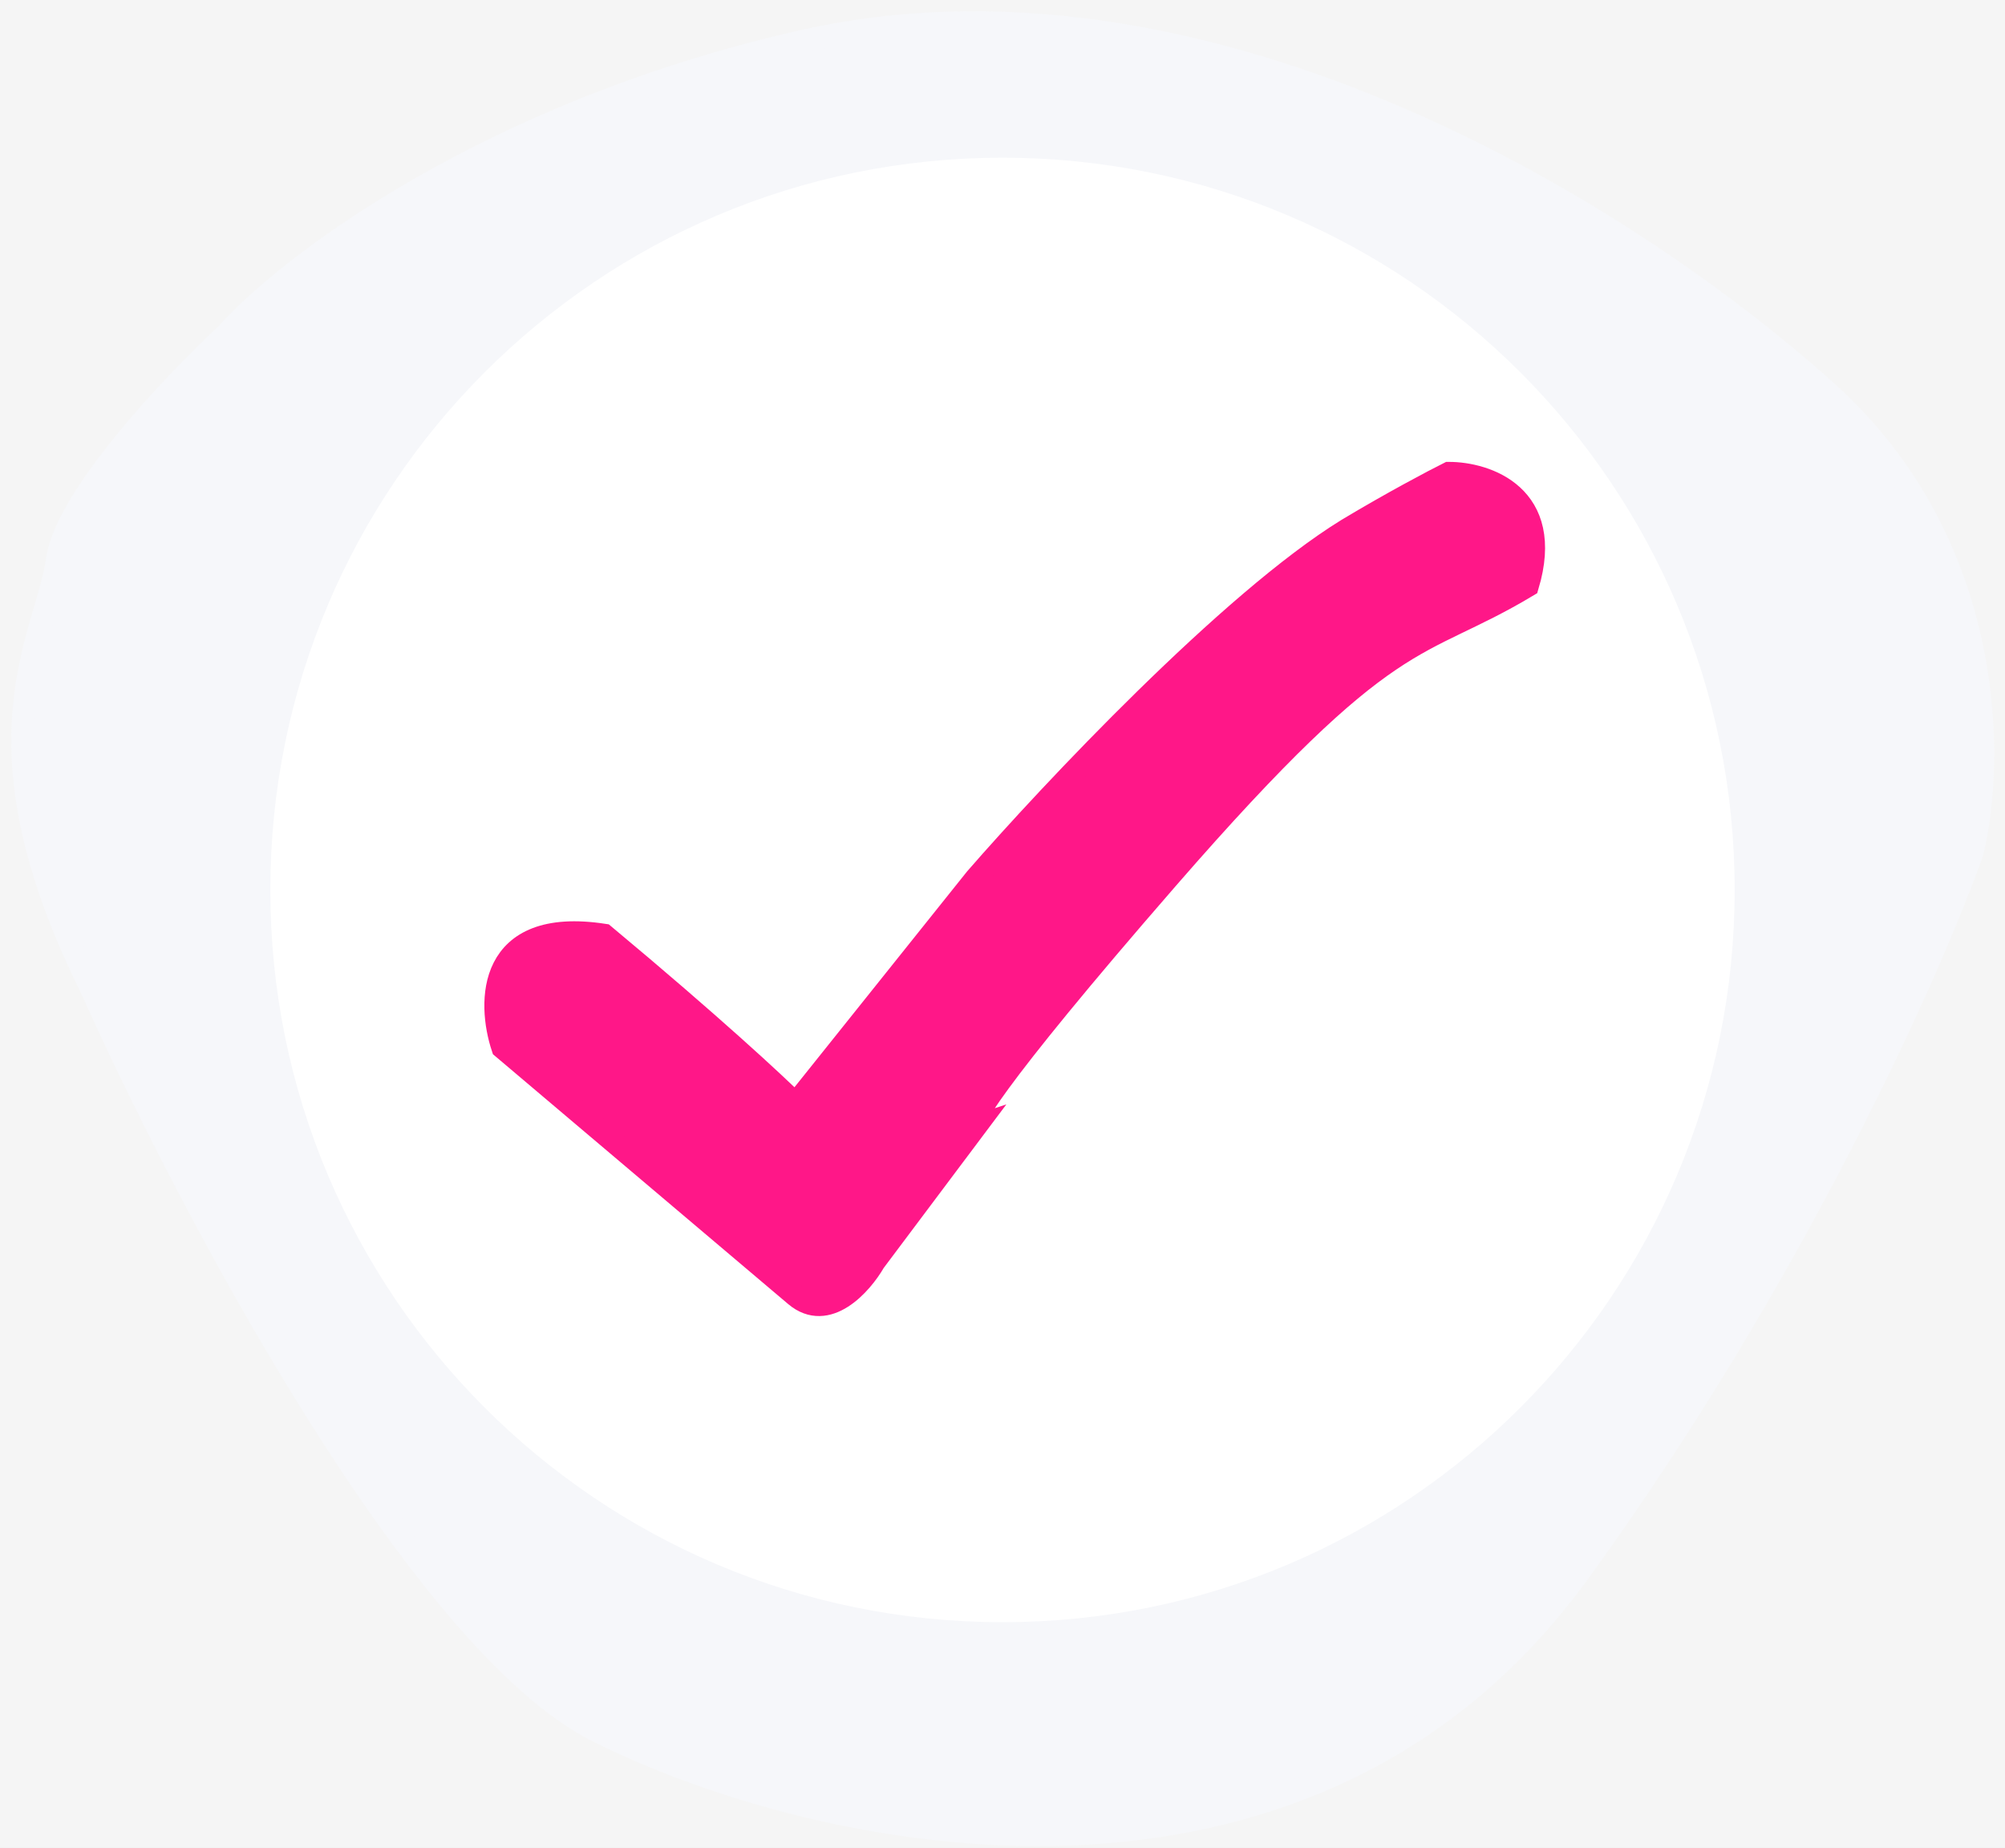
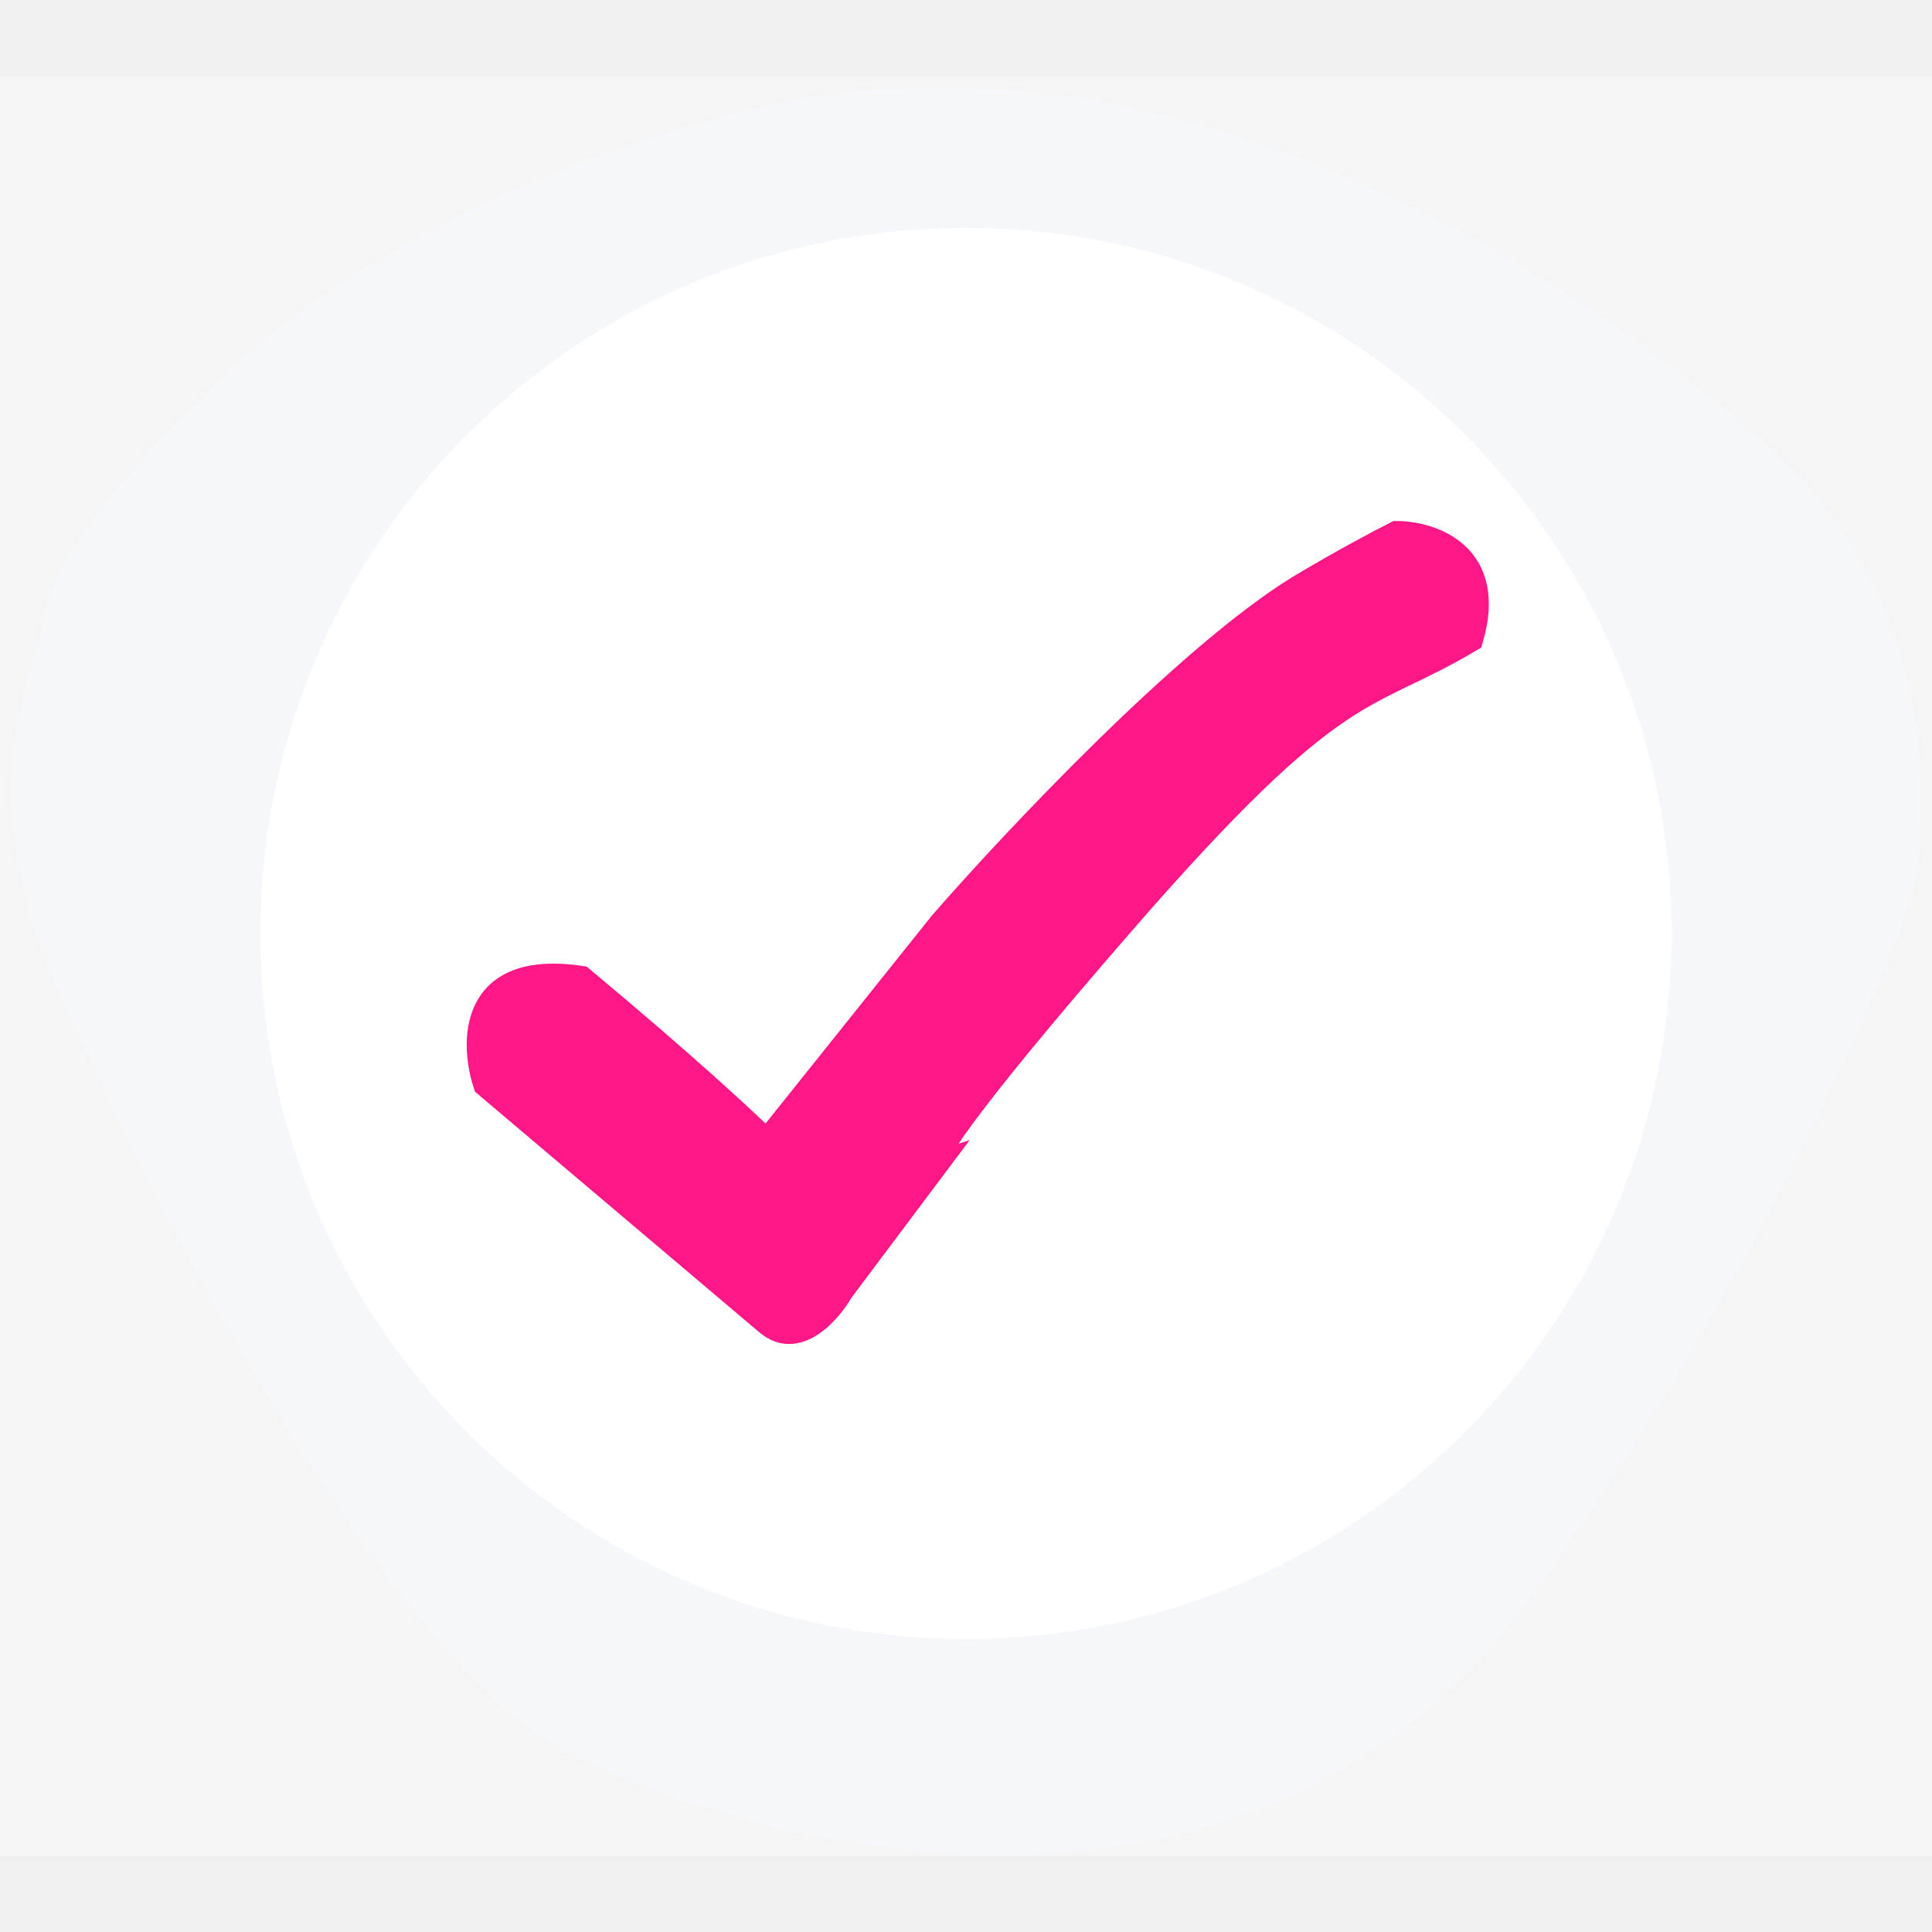
- <svg xmlns="http://www.w3.org/2000/svg" width="89" height="82" viewBox="0 0 89 82" fill="none">
+ <svg xmlns="http://www.w3.org/2000/svg" width="50" height="50" viewBox="0 0 89 82" fill="none">
  <rect width="89" height="82" fill="#F5F5F5" />
  <path d="M26.541 76.847C18.541 72.847 8.208 53.181 4.041 43.847C-1.421 32.847 2.041 28.347 2.541 24.847C2.941 22.047 7.708 17.014 10.041 14.847C12.708 11.847 21.541 5.047 35.541 1.847C53.041 -2.153 71.541 8.847 81.041 17.347C88.641 24.147 88.541 33.847 87.541 37.847C85.708 43.014 79.641 56.647 70.041 69.847C58.041 86.347 36.541 81.847 26.541 76.847Z" fill="#F6F7FA" stroke="#F6F7FA" />
  <circle cx="44.5" cy="39.5" r="32.5" fill="white" />
  <path d="M22.311 46.5L35.311 57.5C36.729 58.7 38.235 57 38.81 56L43.31 50C42.81 50.167 43.81 48.2 51.81 39C61.81 27.5 62.81 29 67.811 26C69.01 22 65.977 21 64.311 21C63.644 21.333 61.81 22.3 59.81 23.5C54.611 26.7 46.644 35.167 43.31 39L35.311 49C34.477 48.167 31.611 45.5 26.811 41.5C21.611 40.7 21.644 44.5 22.311 46.5Z" fill="#FF1788" stroke="#FF1788" />
</svg>
